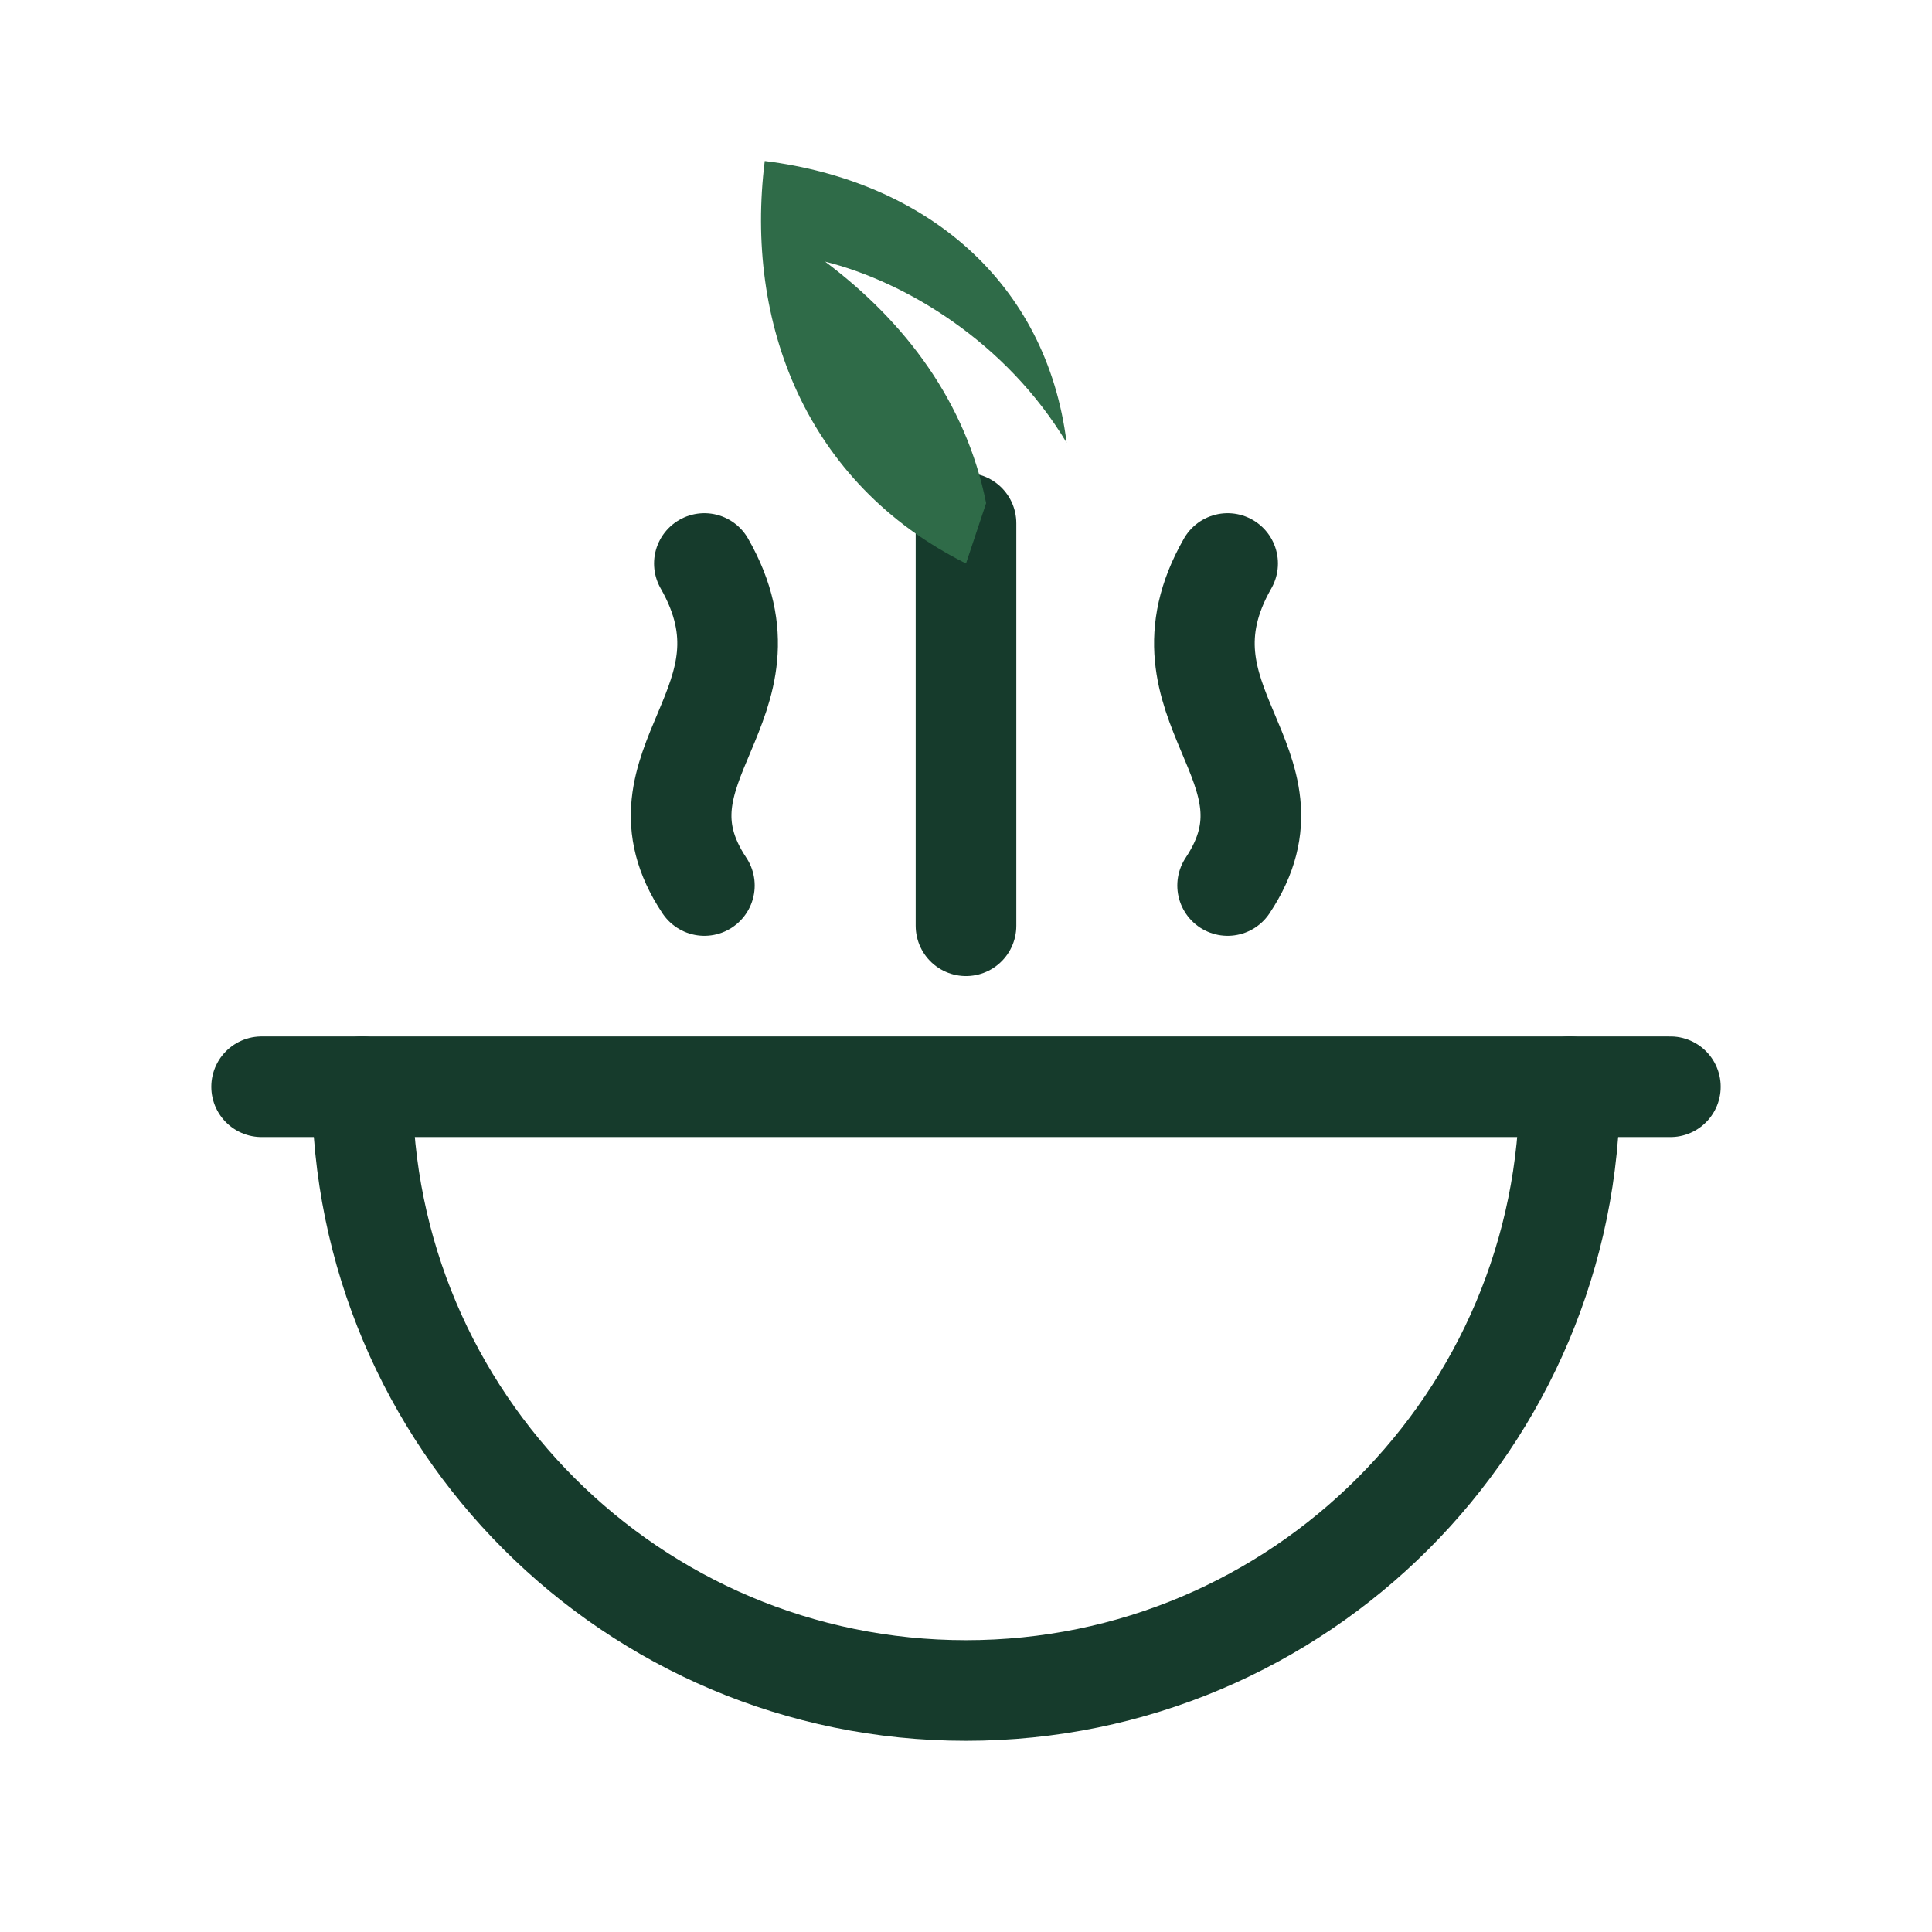
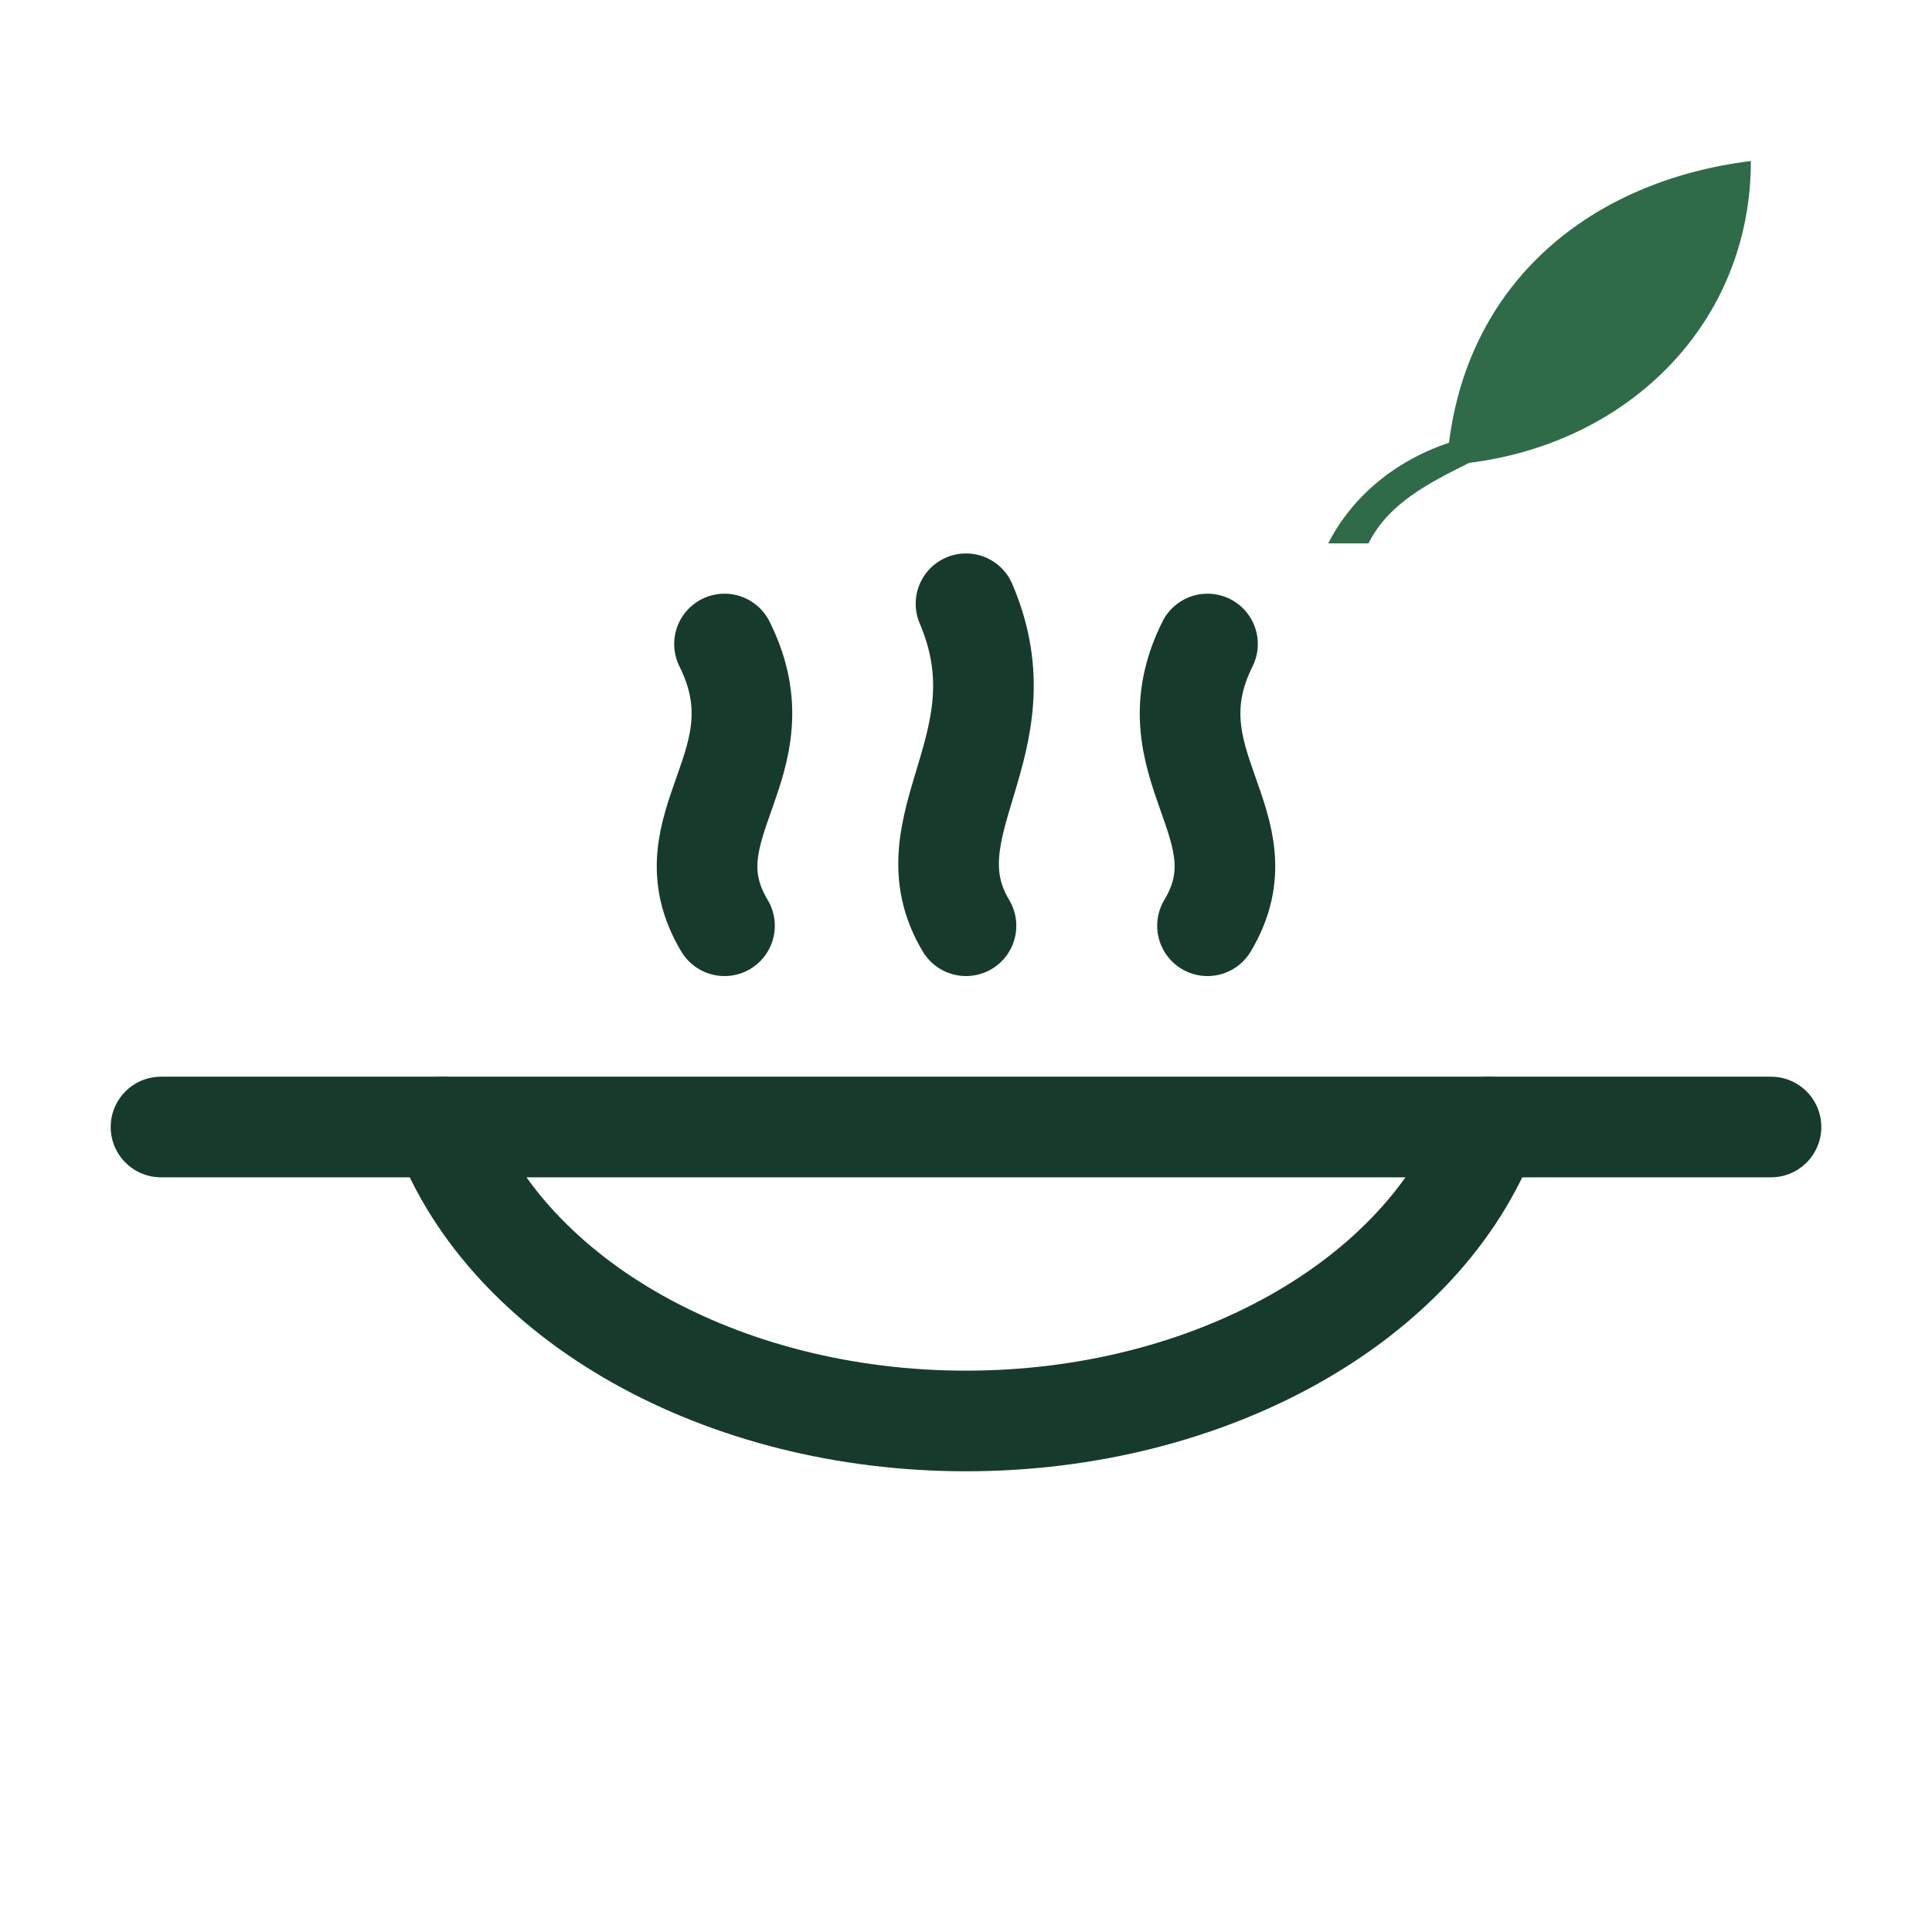
<svg xmlns="http://www.w3.org/2000/svg" viewBox="0 0 96 96" role="img" aria-label="FOOD CANTO">
  <g fill="none" stroke="#163B2C" stroke-width="5" stroke-linecap="round" stroke-linejoin="round">
-     <path class="m-bowl" d="M18 54 a30 30 0 0 0 60 0" />
-     <path class="m-rim" d="M13 54 H83" />
-     <path class="m-steam1" d="M35 44 c-4 -6 4 -9 0 -16" />
-     <path class="m-steam2" d="M61 44 c4 -6 -4 -9 0 -16" />
-     <path class="m-stem" d="M48 46 V26" />
+     <path class="m-bowl" d="M22 56 a27 20 0 0 0 52 0" />
+     <path class="m-rim" d="M8 56 H88" />
+     <path class="m-steam1" d="M36 46 c-3 -5 3 -8 0 -14" />
+     <path class="m-steam2" d="M60 46 c3 -5 -3 -8 0 -14" />
+     <path class="m-stem" d="M48 46 c-3 -5 3 -9 0 -16" />
  </g>
-   <path class="m-leaf" fill="#2F6B48" d="M48 28 C40 24 37 16 38 8 c8 1 14 6 15 14 -3 -5 -8 -8 -12 -9 4 3 7 7 8 12 z" />
+   <path class="m-leaf" fill="#2F6B48" d="M66 27 c1 -2 3 -4 6 -5 1 -8 7 -13 15 -14 0 8 -6 14 -14 15 -2 1 -4 2 -5 4 z" />
</svg>
